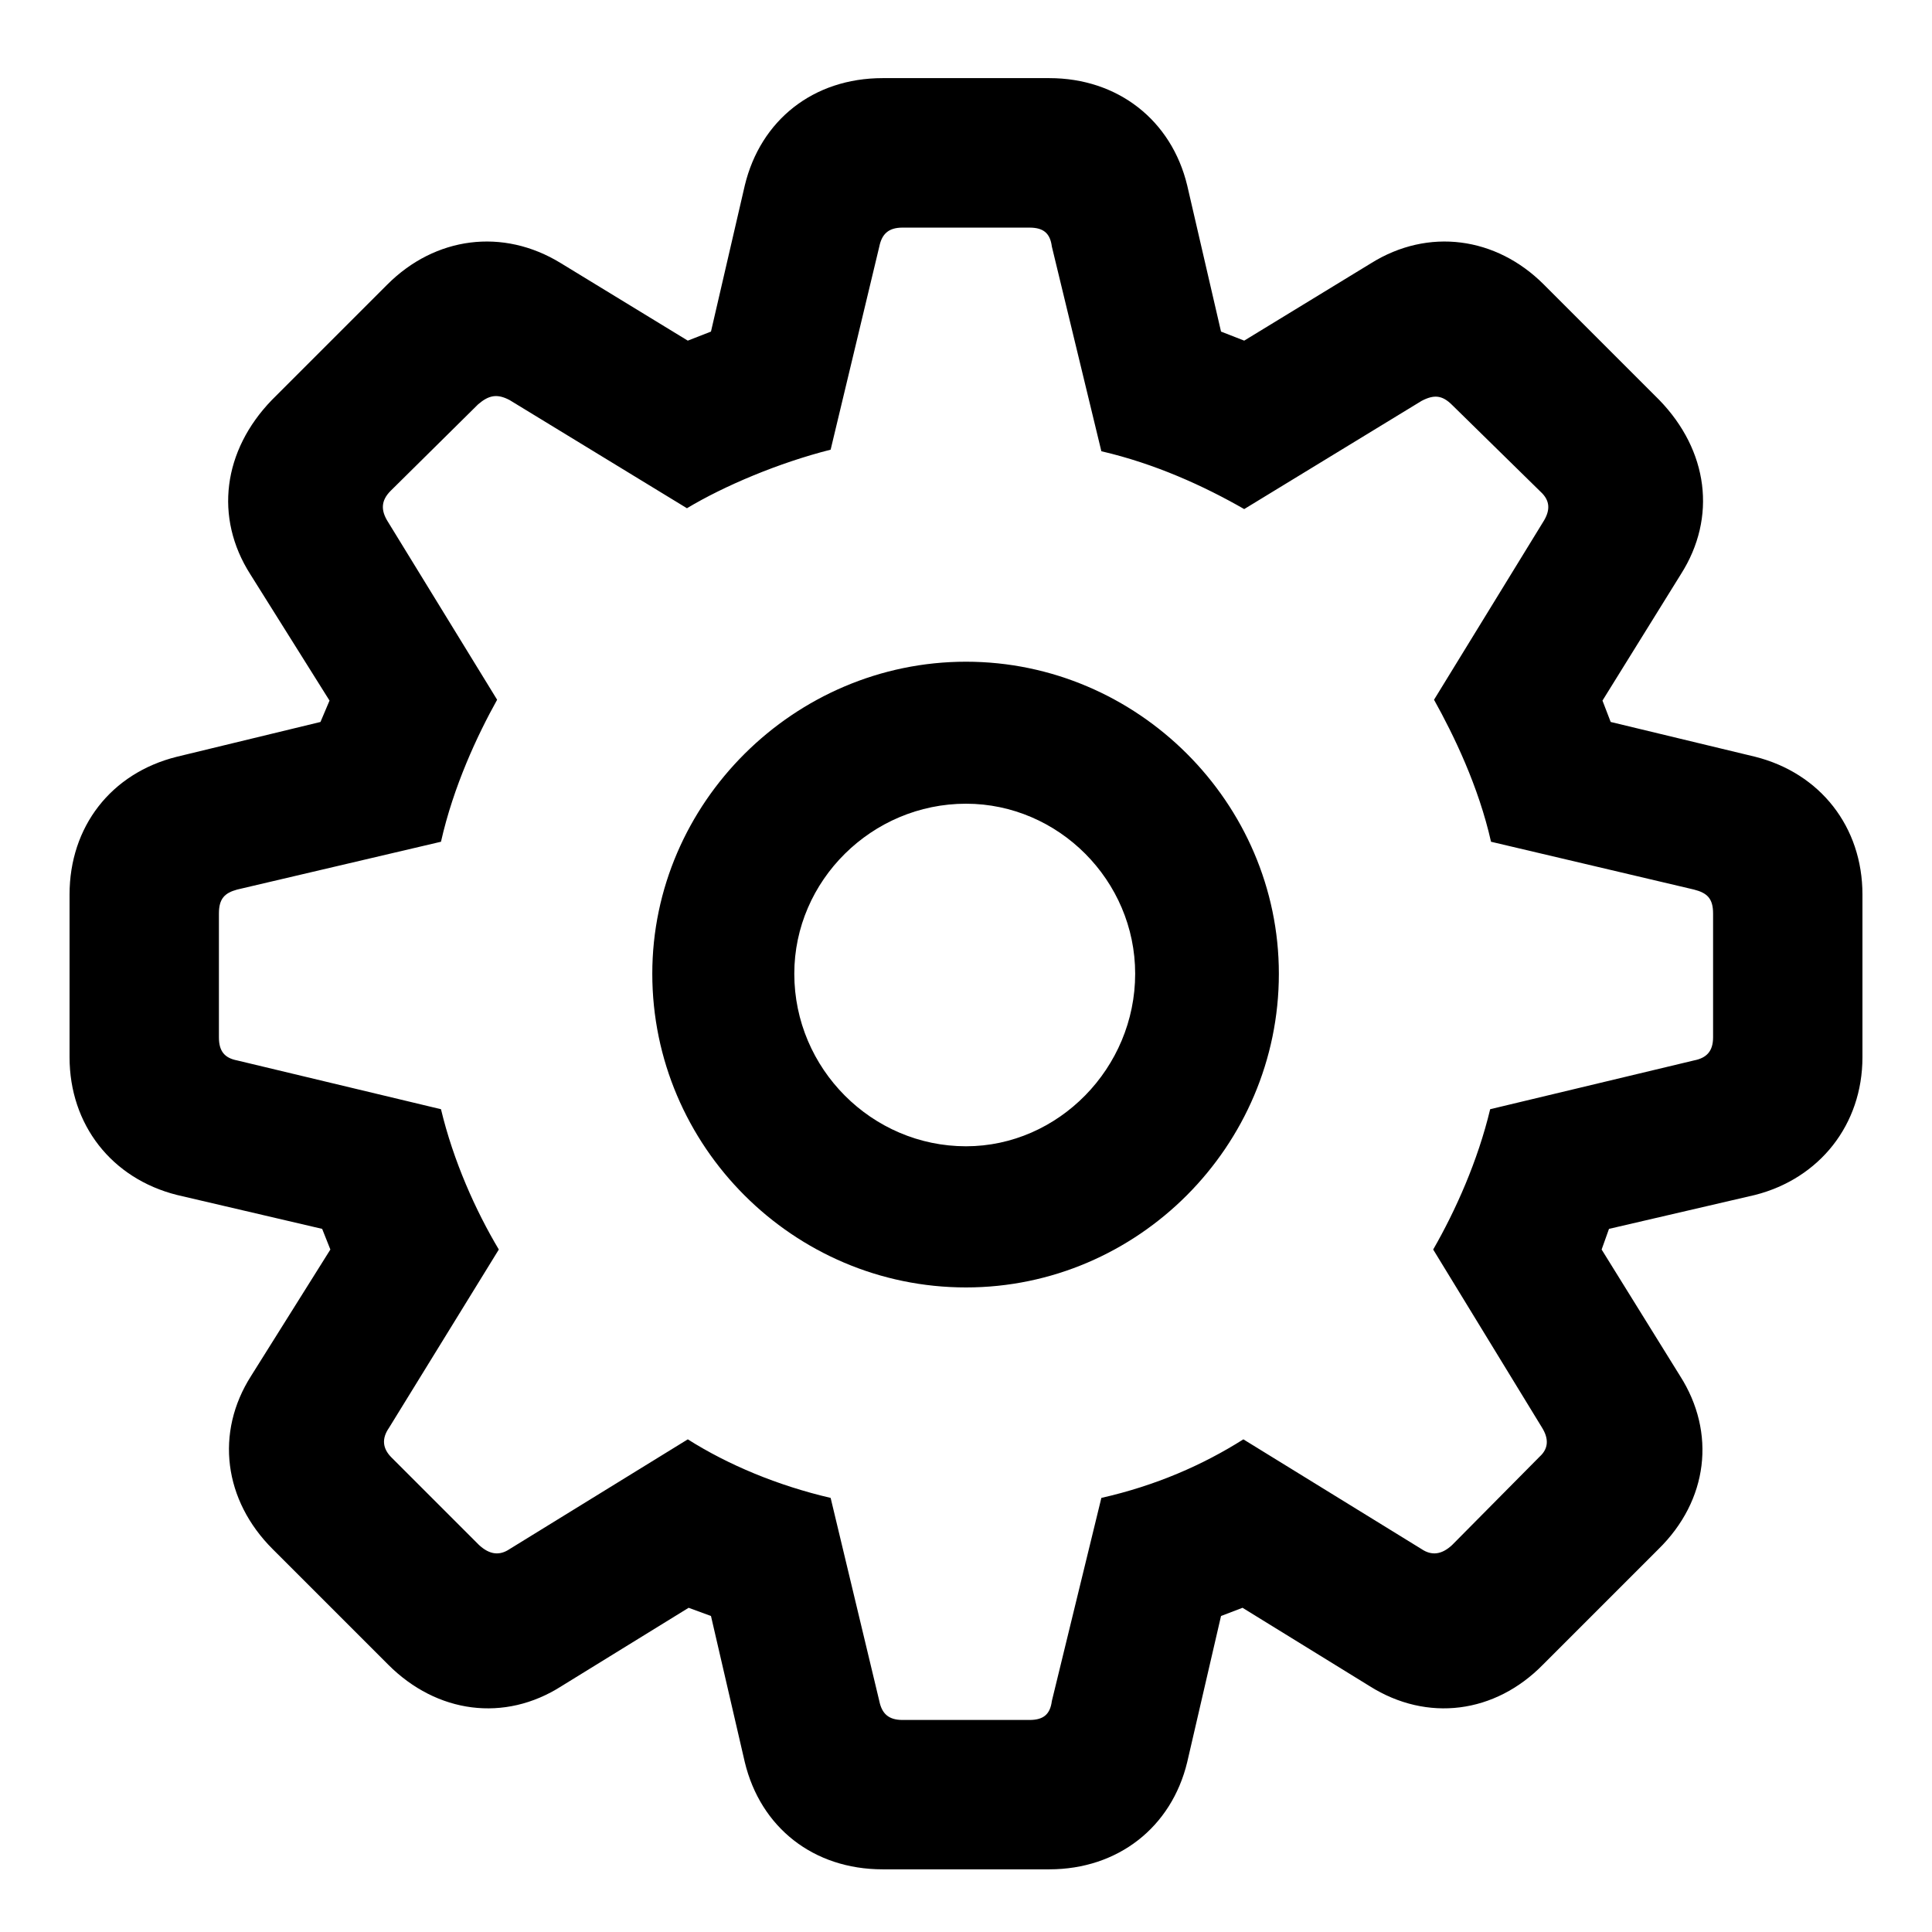
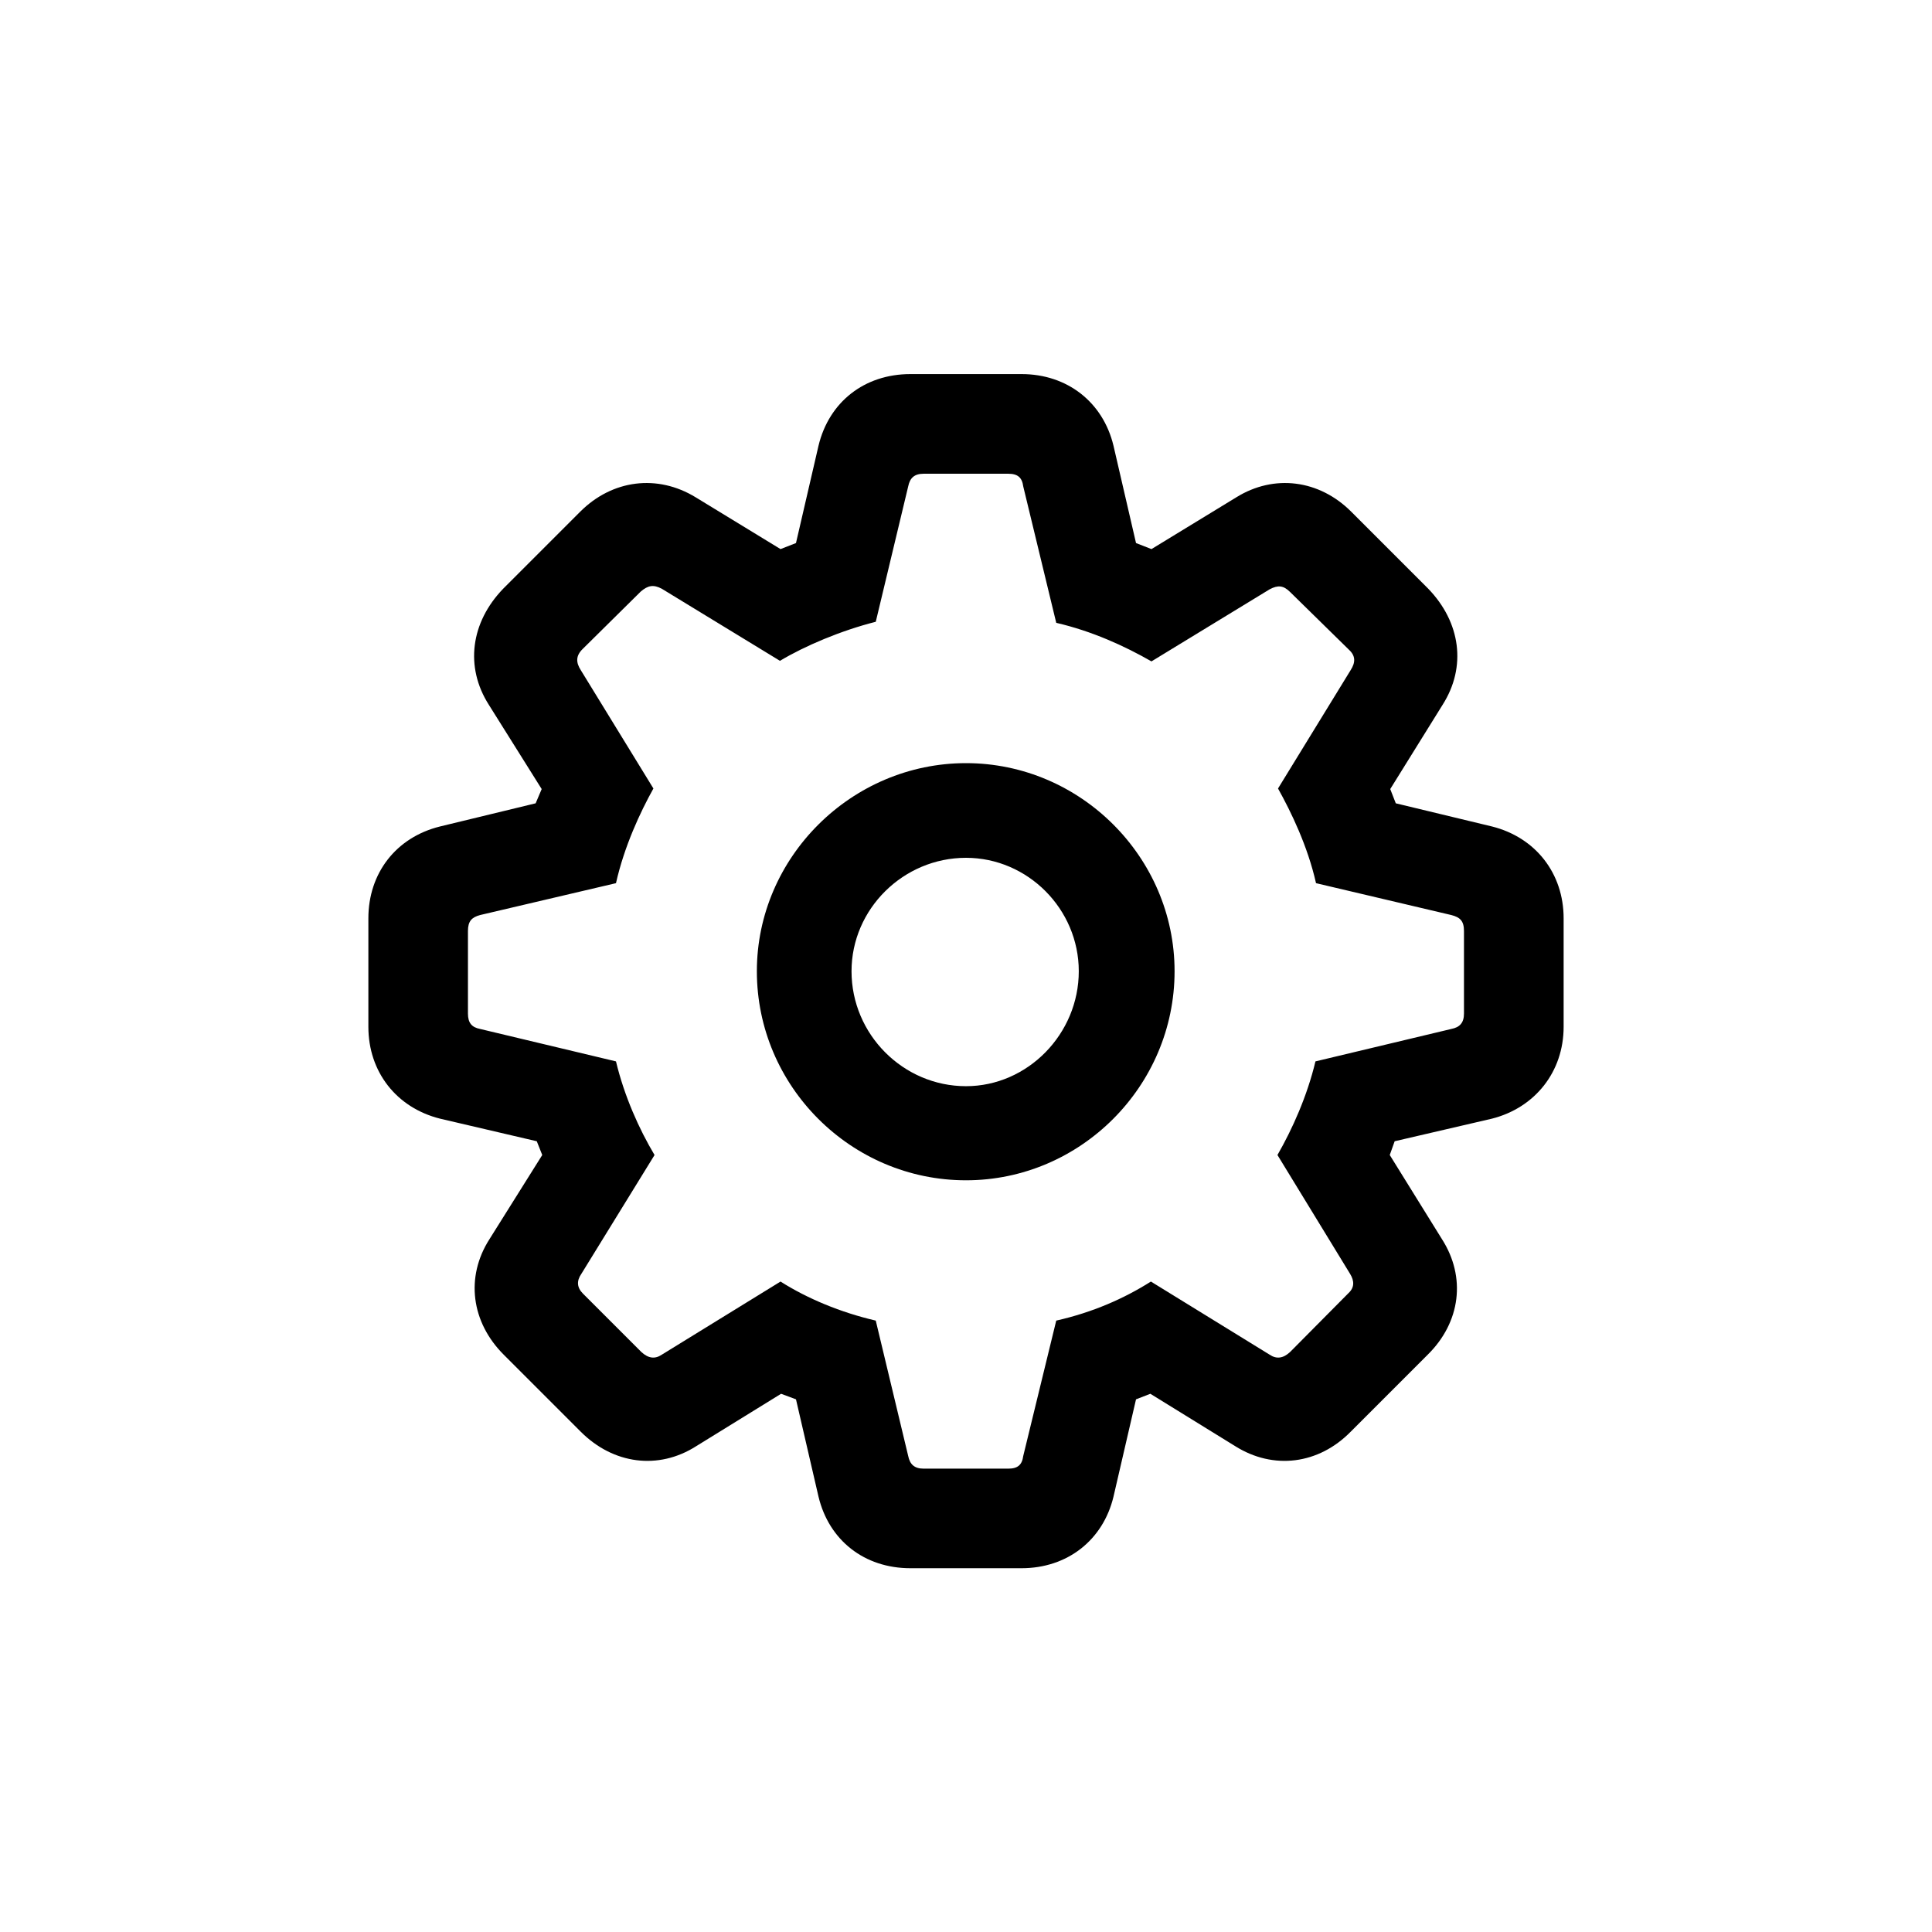
- <svg xmlns="http://www.w3.org/2000/svg" viewBox="0 0 16 16">
-   <path stroke="none" d="M7.31 15.481C6.735 15.481 6.298 15.133 6.168 14.593L5.888 13.383L5.703 13.315L4.65 13.964C4.179 14.265 3.618 14.19 3.215 13.786L2.258 12.829C1.854 12.426 1.779 11.865 2.08 11.394L2.736 10.348L2.668 10.177L1.465 9.896C0.925 9.76 0.576 9.315 0.576 8.755L0.576 7.408C0.576 6.848 0.918 6.403 1.465 6.267L2.654 5.979L2.729 5.802L2.073 4.756C1.772 4.284 1.848 3.73 2.251 3.313L3.208 2.356C3.604 1.96 4.165 1.885 4.644 2.179L5.696 2.821L5.888 2.746L6.168 1.536C6.298 0.996 6.735 0.647 7.31 0.647L8.69 0.647C9.258 0.647 9.702 0.996 9.832 1.536L10.112 2.746L10.304 2.821L11.356 2.179C11.828 1.885 12.389 1.96 12.785 2.356L13.742 3.313C14.146 3.73 14.221 4.284 13.92 4.756L13.271 5.802L13.339 5.979L14.535 6.267C15.075 6.403 15.424 6.848 15.424 7.408V8.755C15.424 9.315 15.068 9.76 14.535 9.896L13.325 10.177L13.264 10.348L13.913 11.394C14.214 11.865 14.146 12.426 13.735 12.829L12.778 13.786C12.382 14.19 11.821 14.265 11.343 13.964L10.29 13.315L10.112 13.383L9.832 14.593C9.702 15.133 9.258 15.481 8.69 15.481H7.31ZM7.474 14.244H8.526C8.643 14.244 8.697 14.196 8.711 14.087L9.121 12.405C9.572 12.303 9.962 12.132 10.297 11.92L11.773 12.829C11.855 12.884 11.938 12.877 12.026 12.795L12.751 12.063C12.826 11.995 12.826 11.913 12.771 11.824L11.869 10.348C12.054 10.026 12.238 9.616 12.341 9.186L14.029 8.782C14.132 8.762 14.187 8.707 14.187 8.591V7.565C14.187 7.442 14.139 7.395 14.029 7.367L12.348 6.971C12.245 6.513 12.04 6.089 11.876 5.795L12.778 4.325C12.84 4.229 12.84 4.147 12.758 4.072L12.026 3.354C11.944 3.272 11.876 3.266 11.773 3.32L10.304 4.216C9.969 4.024 9.565 3.84 9.121 3.737L8.711 2.042C8.697 1.933 8.643 1.885 8.526 1.885L7.474 1.885C7.357 1.885 7.303 1.939 7.282 2.042L6.879 3.724C6.448 3.833 5.997 4.024 5.689 4.209L4.22 3.313C4.117 3.259 4.049 3.272 3.96 3.348L3.235 4.065C3.153 4.147 3.153 4.229 3.215 4.325L4.117 5.795C3.953 6.089 3.755 6.513 3.652 6.971L1.964 7.367C1.861 7.395 1.813 7.442 1.813 7.565L1.813 8.591C1.813 8.707 1.861 8.762 1.964 8.782L3.652 9.186C3.755 9.616 3.939 10.026 4.131 10.348L3.222 11.824C3.16 11.913 3.167 11.995 3.242 12.07L3.967 12.795C4.056 12.877 4.138 12.884 4.22 12.829L5.696 11.92C6.031 12.132 6.441 12.303 6.879 12.405L7.282 14.087C7.303 14.19 7.357 14.244 7.474 14.244ZM8 10.662C6.571 10.662 5.402 9.493 5.402 8.064C5.402 6.649 6.578 5.48 8 5.48C9.422 5.48 10.591 6.649 10.591 8.064C10.591 9.493 9.422 10.662 8 10.662ZM8 9.493C8.766 9.493 9.401 8.844 9.401 8.064C9.401 7.292 8.766 6.656 8 6.656C7.221 6.656 6.578 7.292 6.578 8.064C6.578 8.851 7.221 9.493 8 9.493Z" />
+ <svg xmlns="http://www.w3.org/2000/svg" viewBox="0 0 24 24">
+   <path stroke="none" d="M11.31 19.481C10.735 19.481 10.298 19.133 10.168 18.593L9.888 17.383L9.703 17.314L8.65 17.964C8.179 18.265 7.618 18.189 7.215 17.786L6.258 16.829C5.854 16.426 5.779 15.865 6.08 15.394L6.736 14.348L6.668 14.177L5.465 13.896C4.925 13.76 4.576 13.315 4.576 12.755L4.576 11.408C4.576 10.848 4.918 10.403 5.465 10.267L6.654 9.979L6.729 9.802L6.073 8.756C5.772 8.284 5.848 7.73 6.251 7.313L7.208 6.356C7.604 5.96 8.165 5.885 8.644 6.179L9.696 6.821L9.888 6.746L10.168 5.536C10.298 4.996 10.735 4.647 11.31 4.647L12.69 4.647C13.258 4.647 13.702 4.996 13.832 5.536L14.112 6.746L14.304 6.821L15.356 6.179C15.828 5.885 16.389 5.96 16.785 6.356L17.742 7.313C18.145 7.73 18.221 8.284 17.92 8.756L17.27 9.802L17.339 9.979L18.535 10.267C19.075 10.403 19.424 10.848 19.424 11.408V12.755C19.424 13.315 19.068 13.76 18.535 13.896L17.325 14.177L17.264 14.348L17.913 15.394C18.214 15.865 18.145 16.426 17.735 16.829L16.778 17.786C16.382 18.189 15.821 18.265 15.343 17.964L14.29 17.314L14.112 17.383L13.832 18.593C13.702 19.133 13.258 19.481 12.69 19.481H11.31ZM11.474 18.244H12.526C12.643 18.244 12.697 18.196 12.711 18.087L13.121 16.405C13.572 16.303 13.962 16.132 14.297 15.92L15.773 16.829C15.855 16.884 15.938 16.877 16.026 16.795L16.751 16.064C16.826 15.995 16.826 15.913 16.771 15.824L15.869 14.348C16.054 14.026 16.238 13.616 16.341 13.185L18.029 12.782C18.132 12.762 18.186 12.707 18.186 12.591V11.565C18.186 11.442 18.139 11.395 18.029 11.367L16.348 10.971C16.245 10.513 16.04 10.089 15.876 9.795L16.778 8.325C16.84 8.229 16.84 8.147 16.758 8.072L16.026 7.354C15.944 7.272 15.876 7.266 15.773 7.32L14.304 8.216C13.969 8.024 13.565 7.84 13.121 7.737L12.711 6.042C12.697 5.933 12.643 5.885 12.526 5.885L11.474 5.885C11.357 5.885 11.303 5.939 11.282 6.042L10.879 7.724C10.448 7.833 9.997 8.024 9.689 8.209L8.22 7.313C8.117 7.259 8.049 7.272 7.96 7.348L7.235 8.065C7.153 8.147 7.153 8.229 7.215 8.325L8.117 9.795C7.953 10.089 7.755 10.513 7.652 10.971L5.964 11.367C5.861 11.395 5.813 11.442 5.813 11.565L5.813 12.591C5.813 12.707 5.861 12.762 5.964 12.782L7.652 13.185C7.755 13.616 7.939 14.026 8.131 14.348L7.222 15.824C7.16 15.913 7.167 15.995 7.242 16.07L7.967 16.795C8.056 16.877 8.138 16.884 8.22 16.829L9.696 15.92C10.031 16.132 10.441 16.303 10.879 16.405L11.282 18.087C11.303 18.189 11.357 18.244 11.474 18.244ZM12 14.662C10.571 14.662 9.402 13.493 9.402 12.065C9.402 10.649 10.578 9.48 12 9.48C13.422 9.48 14.591 10.649 14.591 12.065C14.591 13.493 13.422 14.662 12 14.662ZM12 13.493C12.766 13.493 13.401 12.844 13.401 12.065C13.401 11.292 12.766 10.656 12 10.656C11.221 10.656 10.578 11.292 10.578 12.065C10.578 12.851 11.221 13.493 12 13.493Z" />
</svg>
